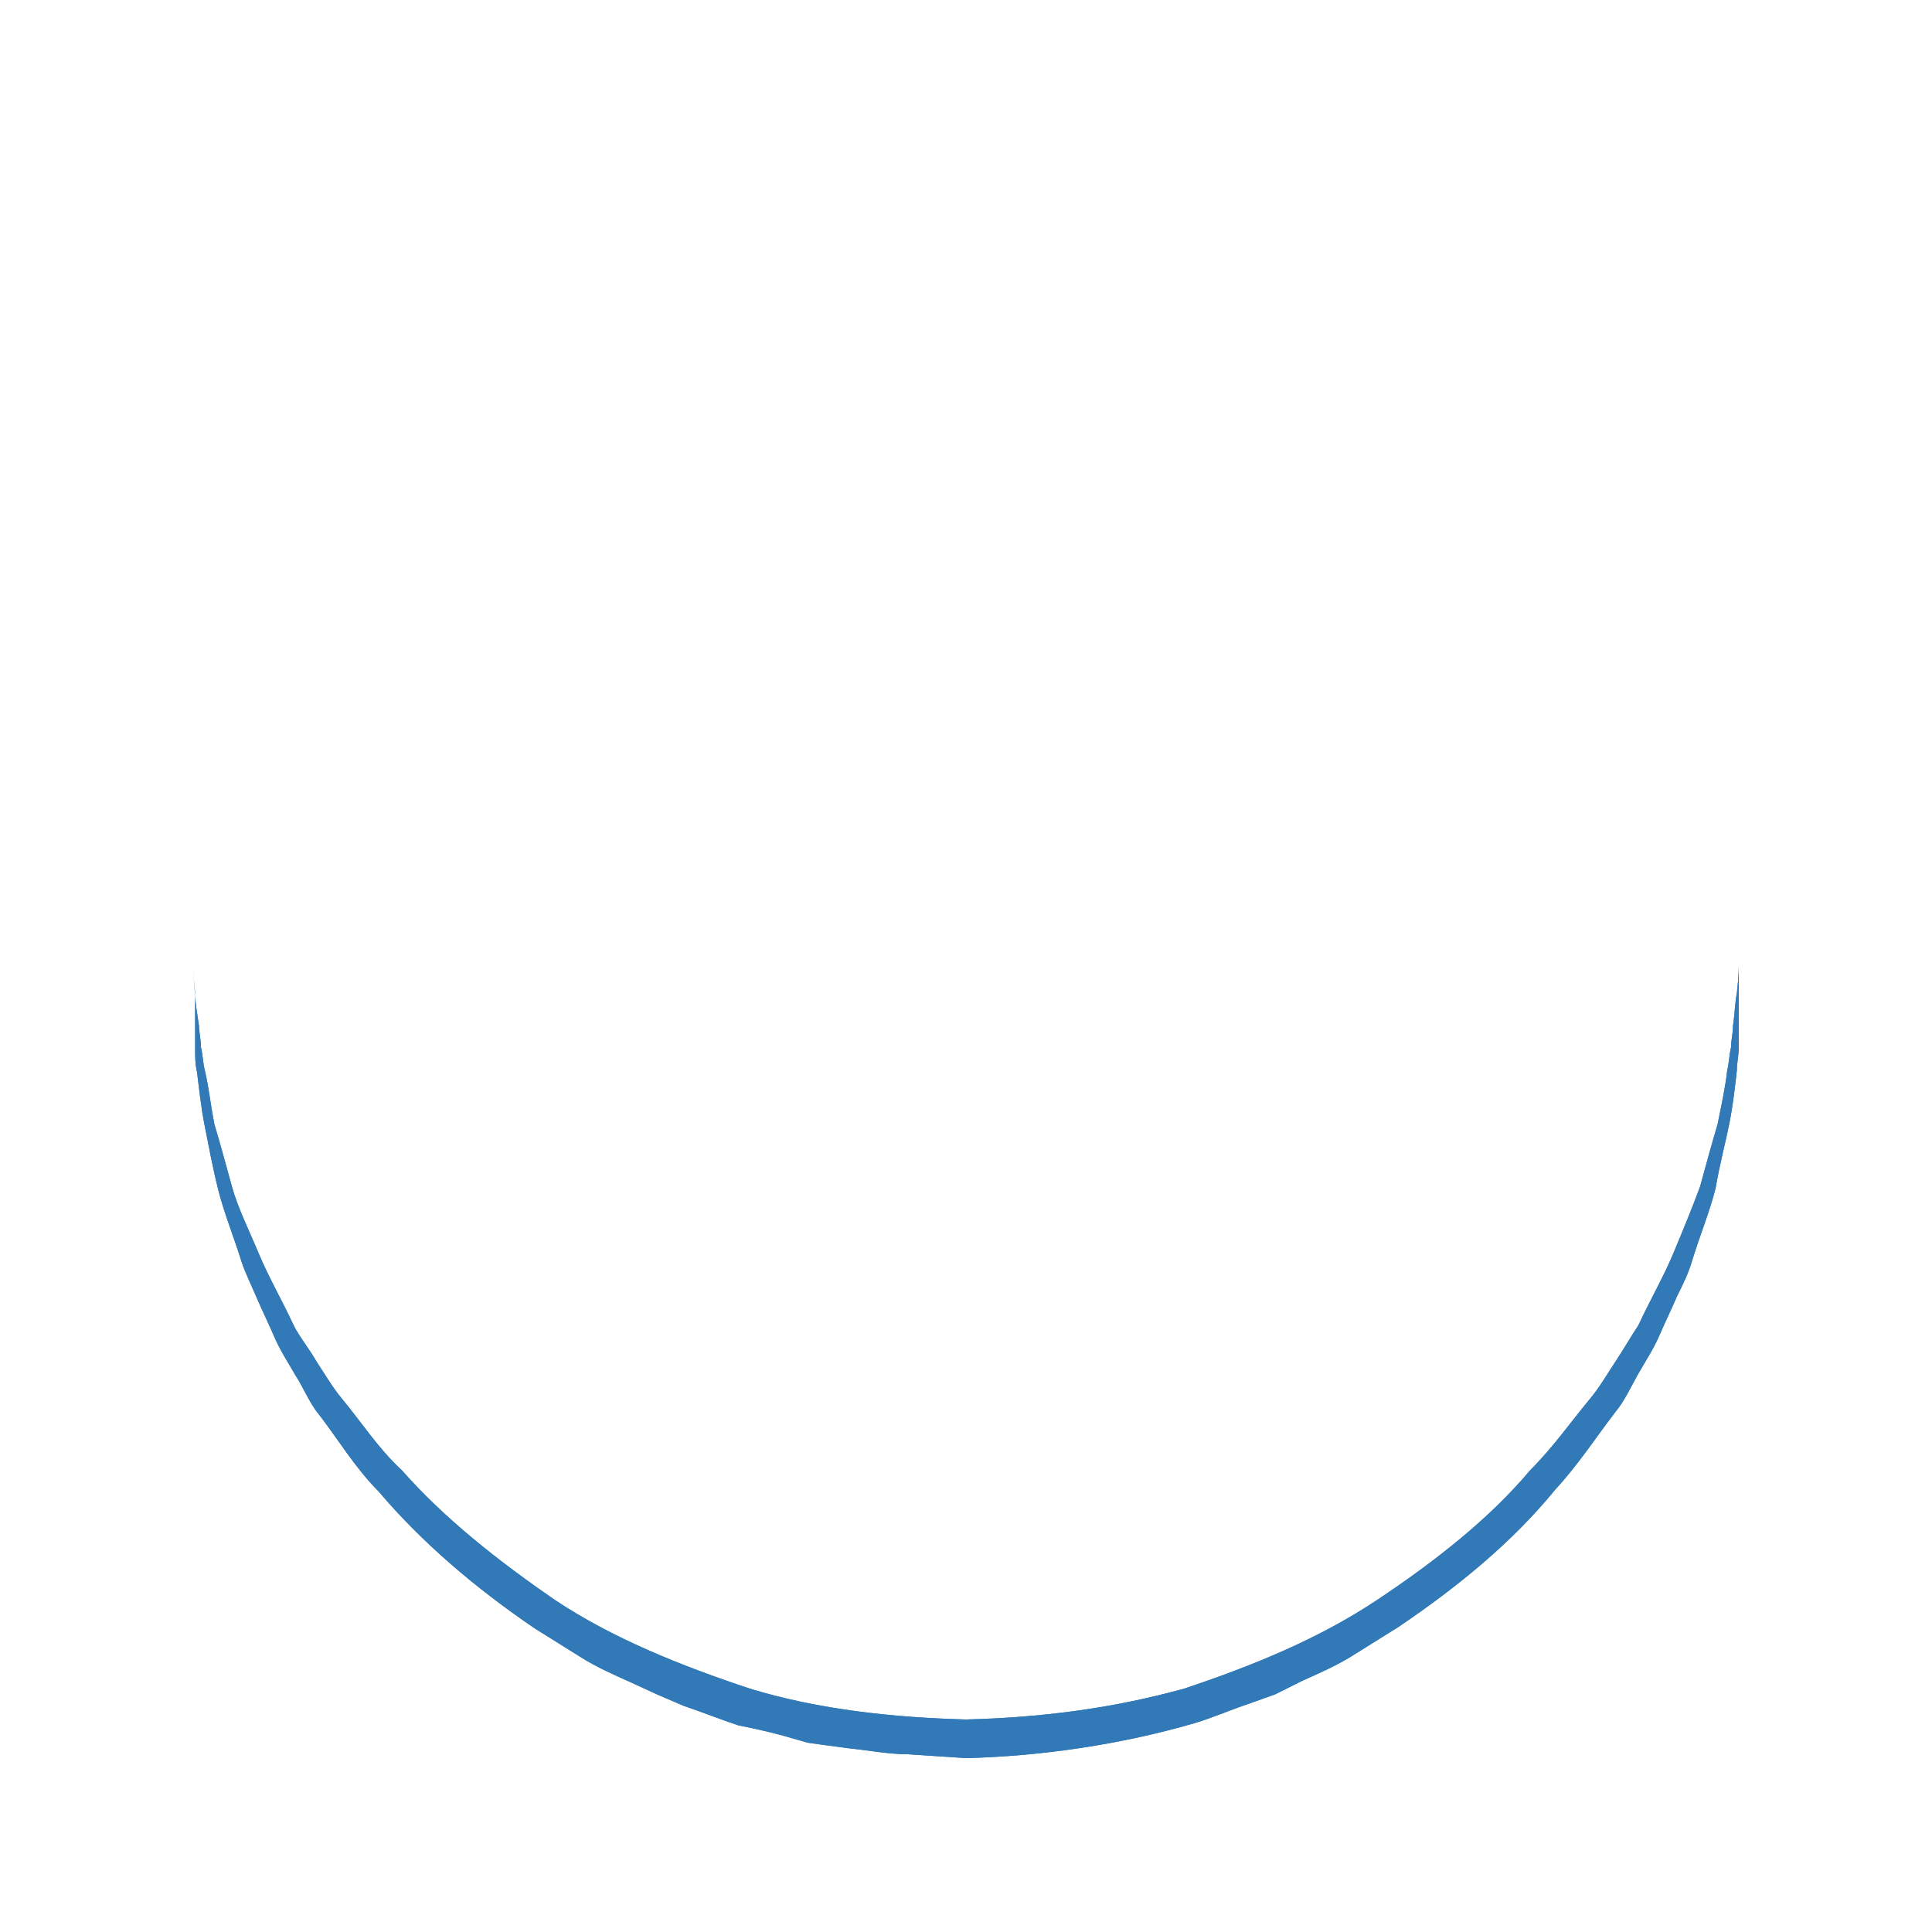
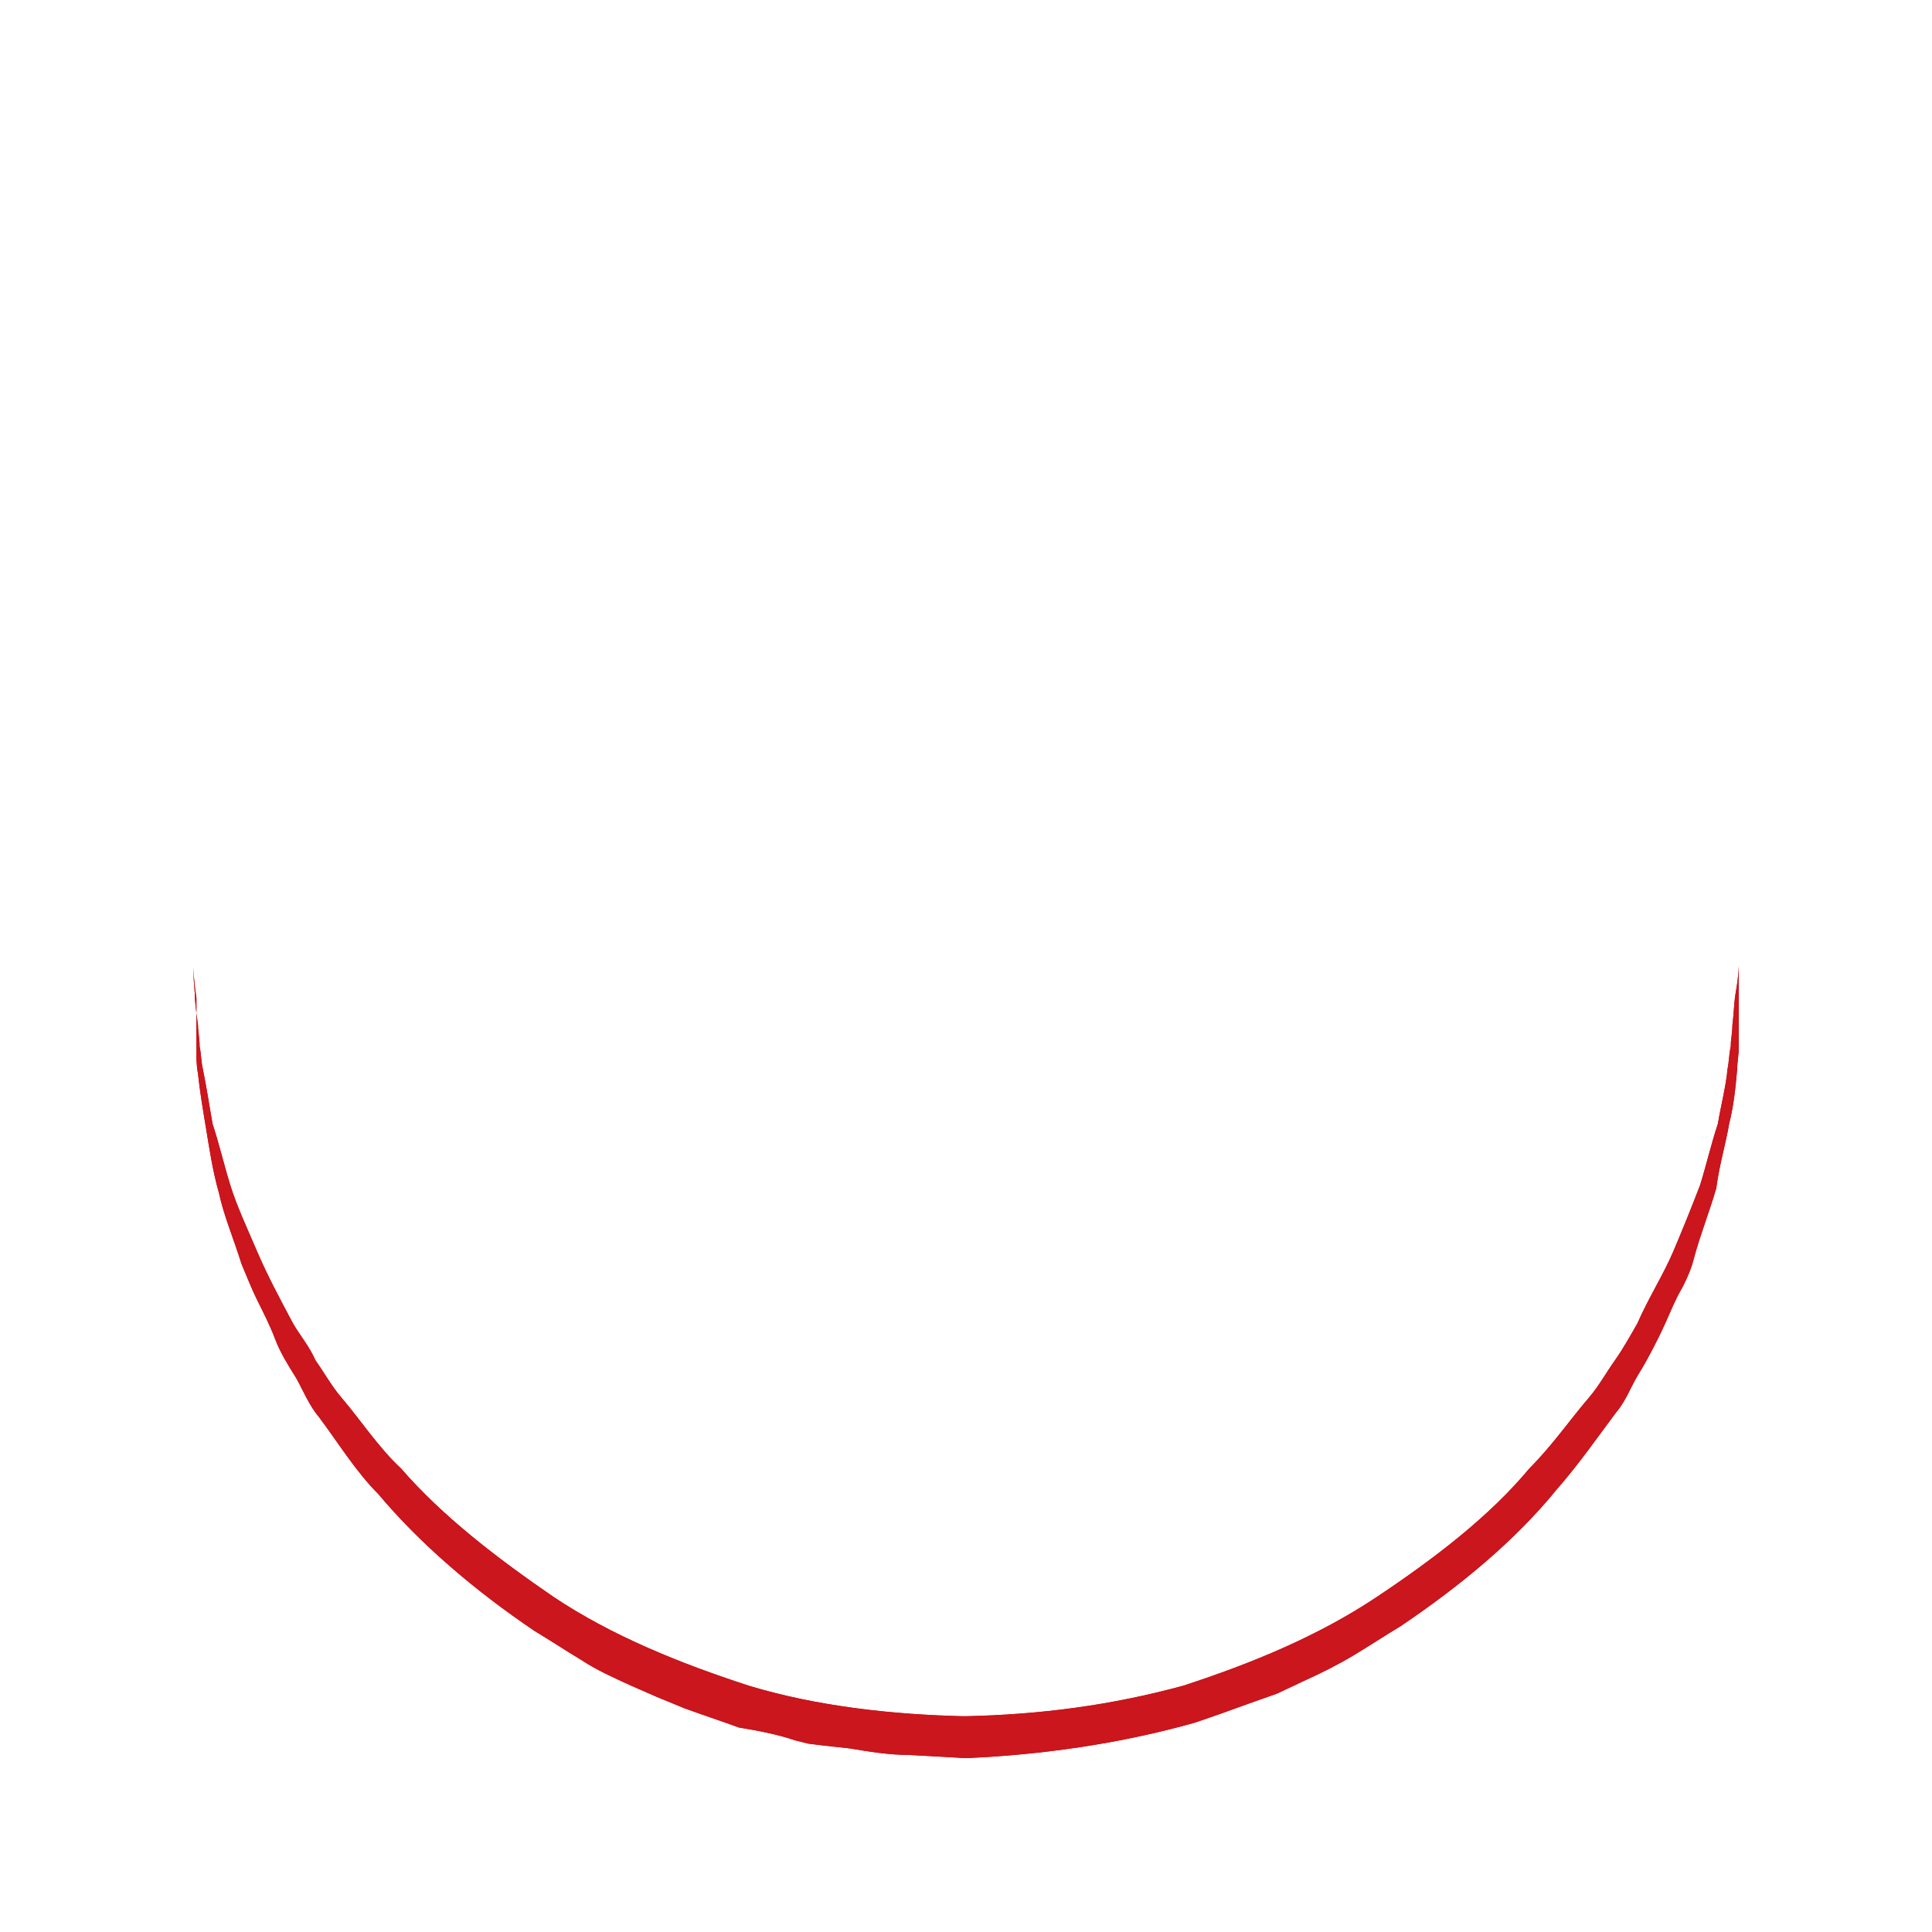
- <svg xmlns="http://www.w3.org/2000/svg" width="120px" height="120px" viewBox="0 0 100 100" preserveAspectRatio="xMidYMid" class="uil-ring">
-   <rect x="0" y="0" width="100" height="100" fill="none" class="bk" />
-   <defs>
-     <filter id="uil-ring-shadow" x="-100%" y="-100%" width="300%" height="300%">
-       <feOffset result="offOut" in="SourceGraphic" dx="0" dy="0" />
-       <feGaussianBlur result="blurOut" in="offOut" stdDeviation="0" />
-       <feBlend in="SourceGraphic" in2="blurOut" mode="normal" />
-     </filter>
-   </defs>
-   <path d="M10,50c0,0,0,0.5,0.1,1.4c0,0.5,0.1,1,0.2,1.7c0,0.3,0.1,0.7,0.1,1.1c0.1,0.4,0.1,0.8,0.2,1.2c0.2,0.8,0.3,1.8,0.5,2.8 c0.3,1,0.6,2.1,0.9,3.2c0.3,1.1,0.9,2.3,1.4,3.5c0.5,1.2,1.2,2.4,1.8,3.7c0.3,0.6,0.8,1.2,1.2,1.9c0.4,0.6,0.8,1.3,1.3,1.9 c1,1.2,1.9,2.6,3.1,3.7c2.2,2.5,5,4.7,7.9,6.7c3,2,6.5,3.4,10.1,4.6c3.6,1.1,7.5,1.5,11.2,1.6c4-0.1,7.7-0.6,11.3-1.6 c3.6-1.2,7-2.6,10-4.6c3-2,5.8-4.2,7.9-6.7c1.2-1.2,2.1-2.5,3.1-3.7c0.5-0.6,0.9-1.3,1.3-1.9c0.4-0.6,0.8-1.3,1.2-1.9 c0.6-1.3,1.3-2.5,1.8-3.7c0.5-1.2,1-2.4,1.4-3.5c0.3-1.1,0.6-2.2,0.9-3.2c0.2-1,0.4-1.9,0.5-2.8c0.1-0.4,0.1-0.8,0.2-1.2 c0-0.4,0.1-0.7,0.1-1.1c0.1-0.7,0.1-1.2,0.2-1.7C90,50.5,90,50,90,50s0,0.5,0,1.4c0,0.5,0,1,0,1.7c0,0.3,0,0.7,0,1.1 c0,0.4-0.1,0.8-0.1,1.2c-0.1,0.9-0.2,1.8-0.4,2.8c-0.2,1-0.5,2.1-0.7,3.3c-0.3,1.2-0.8,2.4-1.2,3.7c-0.2,0.7-0.5,1.3-0.8,1.9 c-0.3,0.7-0.6,1.3-0.9,2c-0.3,0.7-0.7,1.3-1.1,2c-0.4,0.7-0.7,1.4-1.2,2c-1,1.3-1.9,2.7-3.1,4c-2.2,2.7-5,5-8.1,7.1 c-0.8,0.5-1.6,1-2.4,1.5c-0.8,0.5-1.7,0.9-2.6,1.3L66,87.7l-1.4,0.5c-0.9,0.3-1.8,0.7-2.8,1c-3.8,1.1-7.9,1.7-11.8,1.8L47,90.8 c-1,0-2-0.2-3-0.3l-1.5-0.2l-0.7-0.1L41.1,90c-1-0.3-1.9-0.5-2.9-0.7c-0.9-0.3-1.9-0.7-2.8-1L34,87.7l-1.3-0.6 c-0.9-0.4-1.8-0.8-2.6-1.3c-0.8-0.5-1.6-1-2.4-1.5c-3.1-2.1-5.9-4.5-8.1-7.1c-1.2-1.2-2.1-2.7-3.1-4c-0.5-0.6-0.8-1.4-1.2-2 c-0.4-0.7-0.8-1.3-1.1-2c-0.3-0.7-0.6-1.3-0.9-2c-0.3-0.7-0.6-1.3-0.8-1.9c-0.4-1.3-0.9-2.5-1.2-3.7c-0.3-1.2-0.5-2.3-0.7-3.3 c-0.2-1-0.3-2-0.4-2.8c-0.1-0.4-0.1-0.8-0.1-1.2c0-0.4,0-0.7,0-1.1c0-0.7,0-1.2,0-1.7C10,50.5,10,50,10,50z" fill="#337ab7" filter="url(#uil-ring-shadow)">
-     <animateTransform attributeName="transform" type="rotate" from="0 50 50" to="360 50 50" repeatCount="indefinite" dur="1s" />
-   </path>
+ <svg xmlns="http://www.w3.org/2000/svg" version="1.1" id="Capa_1" x="0px" y="0px" viewBox="0 0 120 120" style="enable-background:new 0 0 120 120;" xml:space="preserve">
+   <style type="text/css">
+ 	.st0{fill:none;}
+ 	.st1{filter:url(#uil-ring-shadow);}
+ 	.st2{fill:#CA151A;}
+ </style>
+   <filter height="300%" id="uil-ring-shadow" width="300%" x="-100%" y="-100%">
+     <feOffset dx="0" dy="0" in="SourceGraphic" result="offOut" />
+     <feGaussianBlur in="offOut" result="blurOut" stdDeviation="0" />
+     <feBlend in="SourceGraphic" in2="blurOut" mode="normal" />
+   </filter>
+   <rect y="0" class="st0" width="120" height="120" />
+   <g class="st1">
+     <path class="st2" d="M12,60c0,0,0,0.6,0.1,1.7c0,0.6,0.1,1.2,0.2,2c0,0.4,0.1,0.8,0.1,1.3c0.1,0.5,0.1,1,0.2,1.4   c0.2,1,0.4,2.2,0.6,3.4c0.4,1.2,0.7,2.5,1.1,3.8c0.4,1.3,1.1,2.8,1.7,4.2c0.6,1.4,1.4,2.9,2.2,4.4c0.4,0.7,1,1.4,1.4,2.3   c0.5,0.7,1,1.6,1.6,2.3c1.2,1.4,2.3,3.1,3.7,4.4c2.6,3,6,5.6,9.5,8c3.6,2.4,7.8,4.1,12.1,5.5c4.3,1.3,9,1.8,13.4,1.9   c4.8-0.1,9.2-0.7,13.6-1.9c4.3-1.4,8.4-3.1,12-5.5s7-5,9.5-8c1.4-1.4,2.5-3,3.7-4.4c0.6-0.7,1.1-1.6,1.6-2.3c0.5-0.7,1-1.6,1.4-2.3   c0.7-1.6,1.6-3,2.2-4.4c0.6-1.4,1.2-2.9,1.7-4.2c0.4-1.3,0.7-2.6,1.1-3.8c0.2-1.2,0.5-2.3,0.6-3.4c0.1-0.5,0.1-1,0.2-1.4   c0-0.5,0.1-0.8,0.1-1.3c0.1-0.8,0.1-1.4,0.2-2C108,60.6,108,60,108,60s0,0.6,0,1.7c0,0.6,0,1.2,0,2c0,0.4,0,0.8,0,1.3   c0,0.5-0.1,1-0.1,1.4c-0.1,1.1-0.2,2.2-0.5,3.4c-0.2,1.2-0.6,2.5-0.8,4c-0.4,1.4-1,2.9-1.4,4.4c-0.2,0.8-0.6,1.6-1,2.3   c-0.4,0.8-0.7,1.6-1.1,2.4c-0.4,0.8-0.8,1.6-1.3,2.4s-0.8,1.7-1.4,2.4c-1.2,1.6-2.3,3.2-3.7,4.8c-2.6,3.2-6,6-9.7,8.5   c-1,0.6-1.9,1.2-2.9,1.8c-1,0.6-2,1.1-3.1,1.6l-1.7,0.8l-1.7,0.6c-1.1,0.4-2.2,0.8-3.4,1.2c-4.6,1.3-9.5,2-14.2,2.2l-3.6-0.2   c-1.2,0-2.4-0.2-3.6-0.4l-1.8-0.2l-0.8-0.1l-0.8-0.2c-1.2-0.4-2.3-0.6-3.5-0.8c-1.1-0.4-2.3-0.8-3.4-1.2l-1.7-0.7l-1.6-0.7   c-1.1-0.5-2.2-1-3.1-1.6c-1-0.6-1.9-1.2-2.9-1.8c-3.7-2.5-7.1-5.4-9.7-8.5c-1.4-1.4-2.5-3.2-3.7-4.8c-0.6-0.7-1-1.7-1.4-2.4   c-0.5-0.8-1-1.6-1.3-2.4s-0.7-1.6-1.1-2.4c-0.4-0.8-0.7-1.6-1-2.3c-0.5-1.6-1.1-3-1.4-4.4c-0.4-1.4-0.6-2.8-0.8-4   c-0.2-1.2-0.4-2.4-0.5-3.4c-0.1-0.5-0.1-1-0.1-1.4s0-0.8,0-1.3c0-0.8,0-1.4,0-2C12,60.6,12,60,12,60z" />
+     <animateTransform accumulate="none" additive="replace" attributeName="transform" calcMode="linear" dur="1s" fill="remove" from="0 50 50" repeatCount="indefinite" restart="always" to="360 50 50" type="rotate">
+ 		</animateTransform>
+   </g>
</svg>
